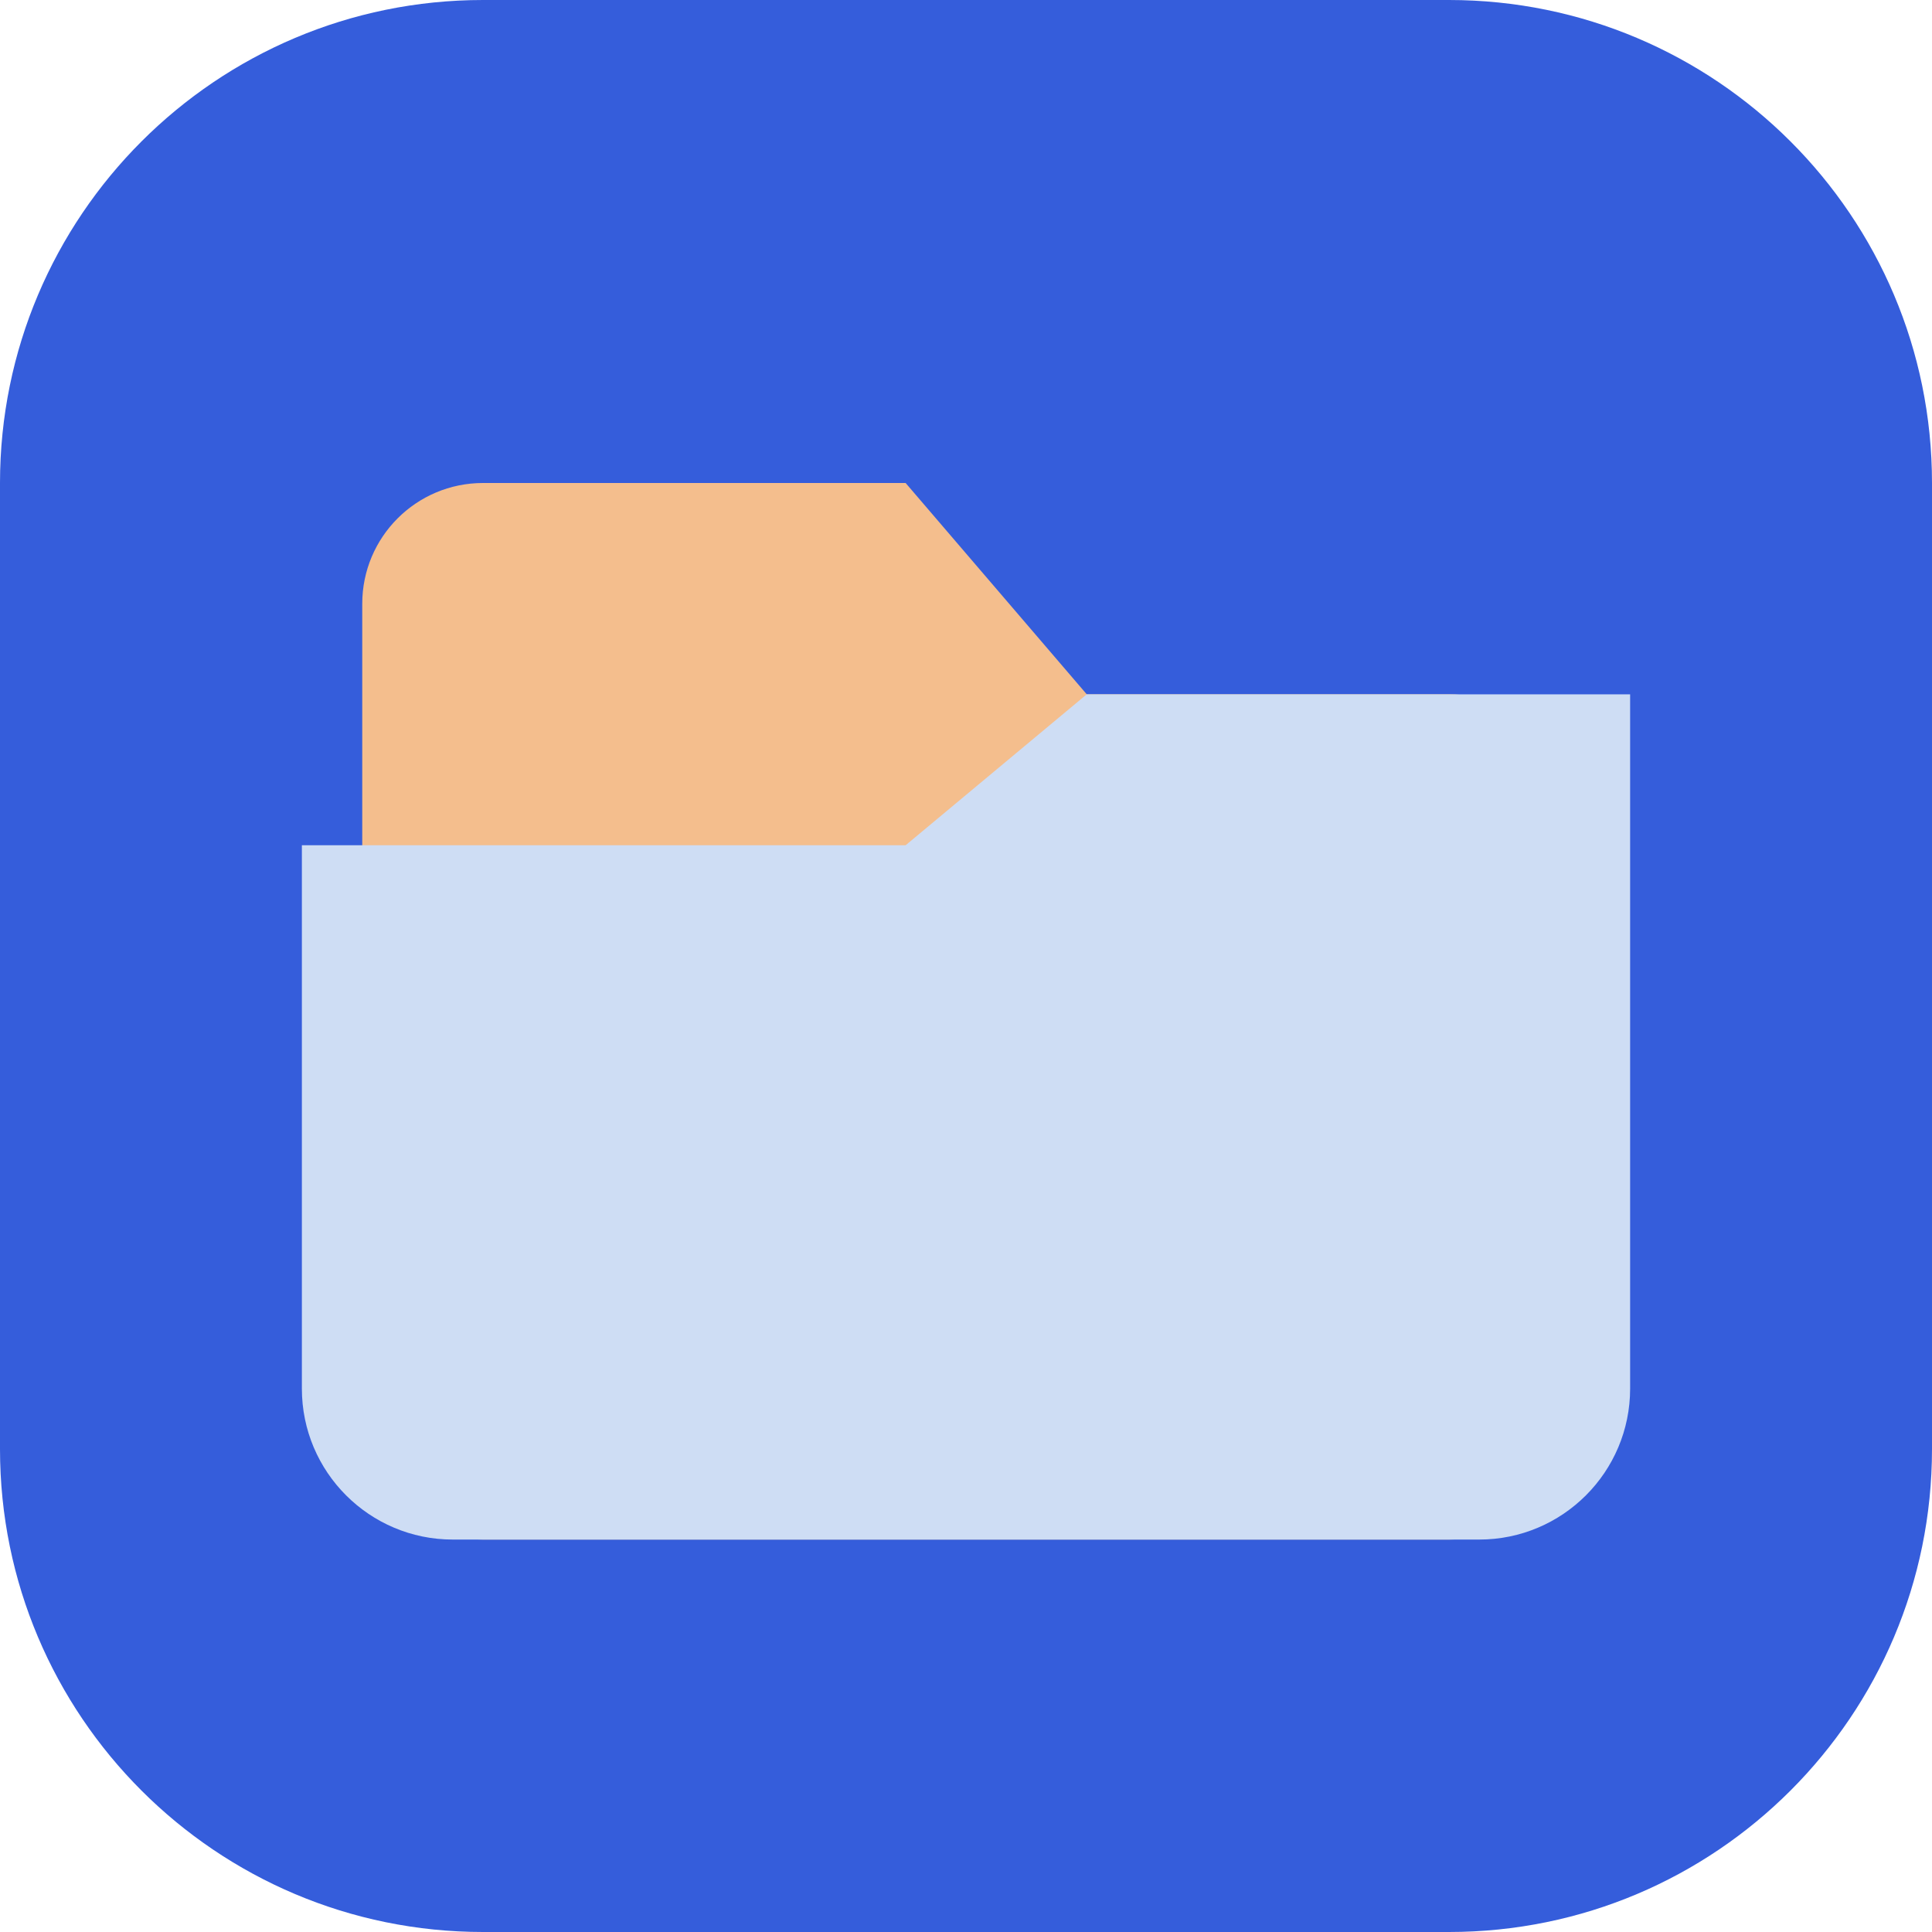
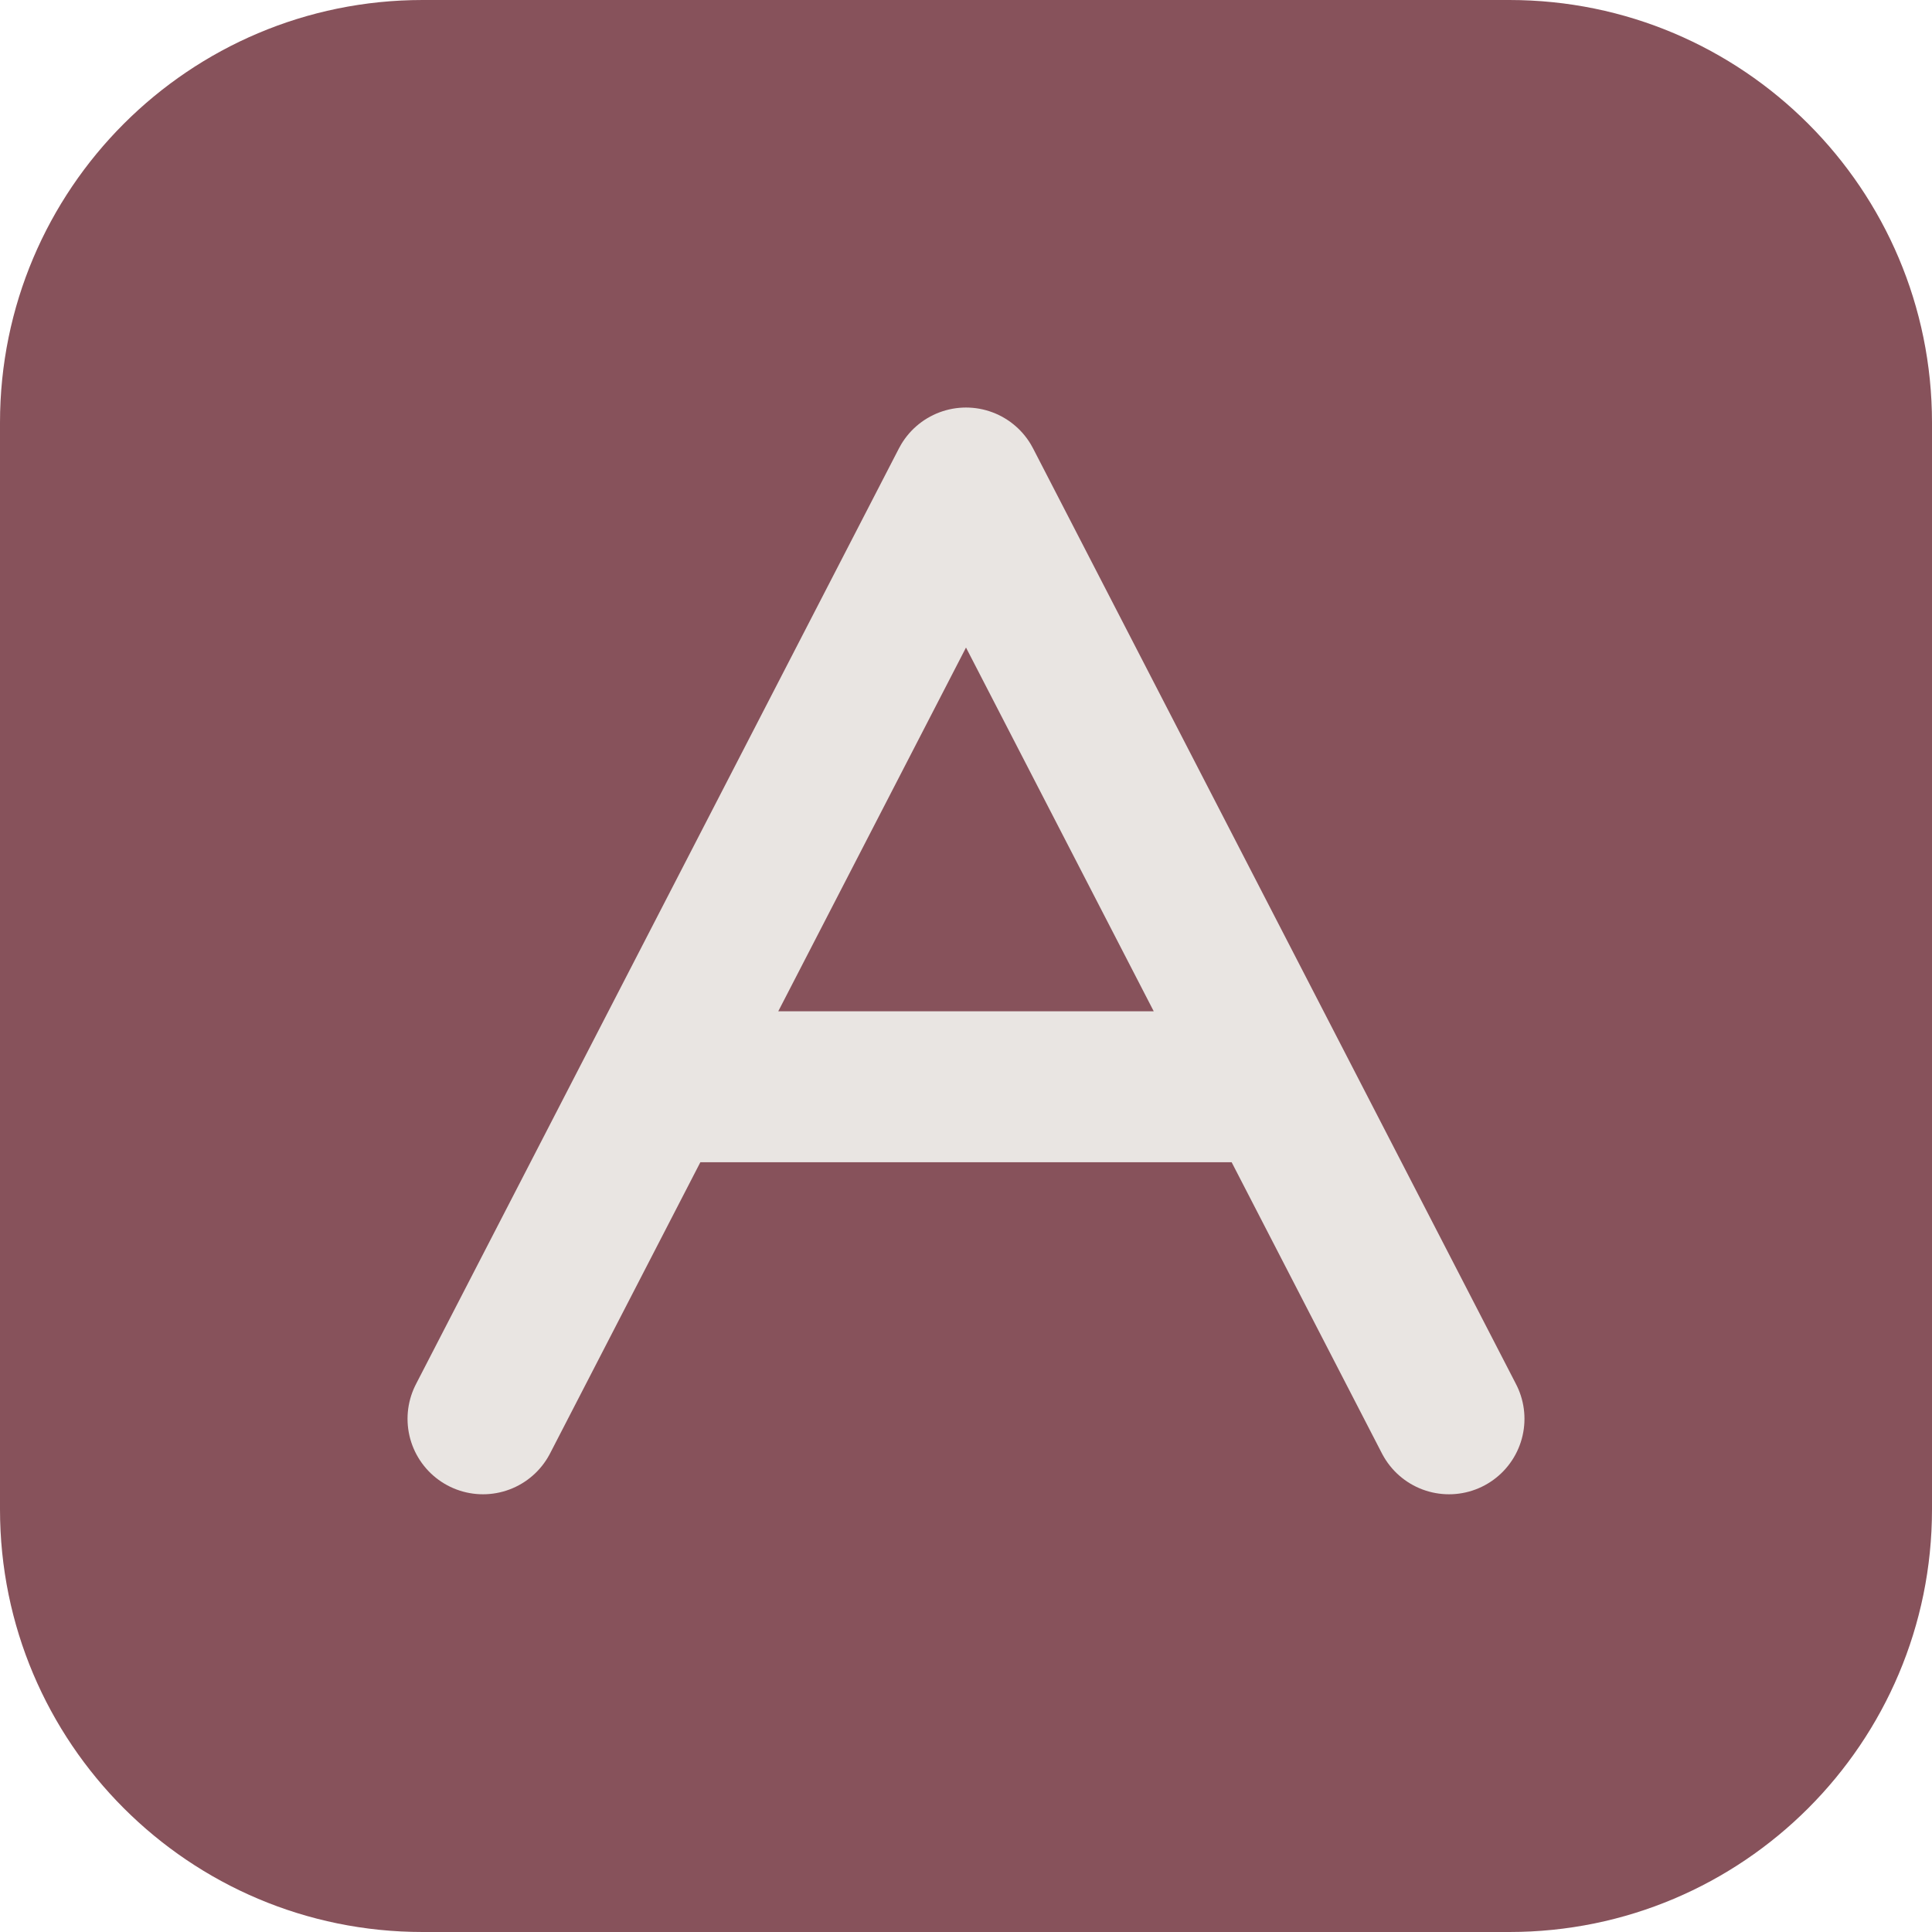
<svg xmlns="http://www.w3.org/2000/svg" viewBox="0 0 64 64">
-   <rect width="64" height="64" rx="16" fill="#355DDB" />
-   <path d="M12 20a4 4 0 0 1 4-4h14l6 7h12a4 4 0 0 1 4 4v20a4 4 0 0 1-4 4H16a4 4 0 0 1-4-4Z" fill="#F4BE8D" />
-   <path d="M10 28h20l6-5h18v23a5 5 0 0 1-5 5H15a5 5 0 0 1-5-5Z" fill="#CEDDF4" />
+   <rect width="64" height="64" rx="14" fill="#87525B" />
+   <path d="m16 47 16-31 16 31M22 36h20" fill="none" stroke="#E9E5E2" stroke-width="5" stroke-linecap="round" stroke-linejoin="round" />
</svg>
